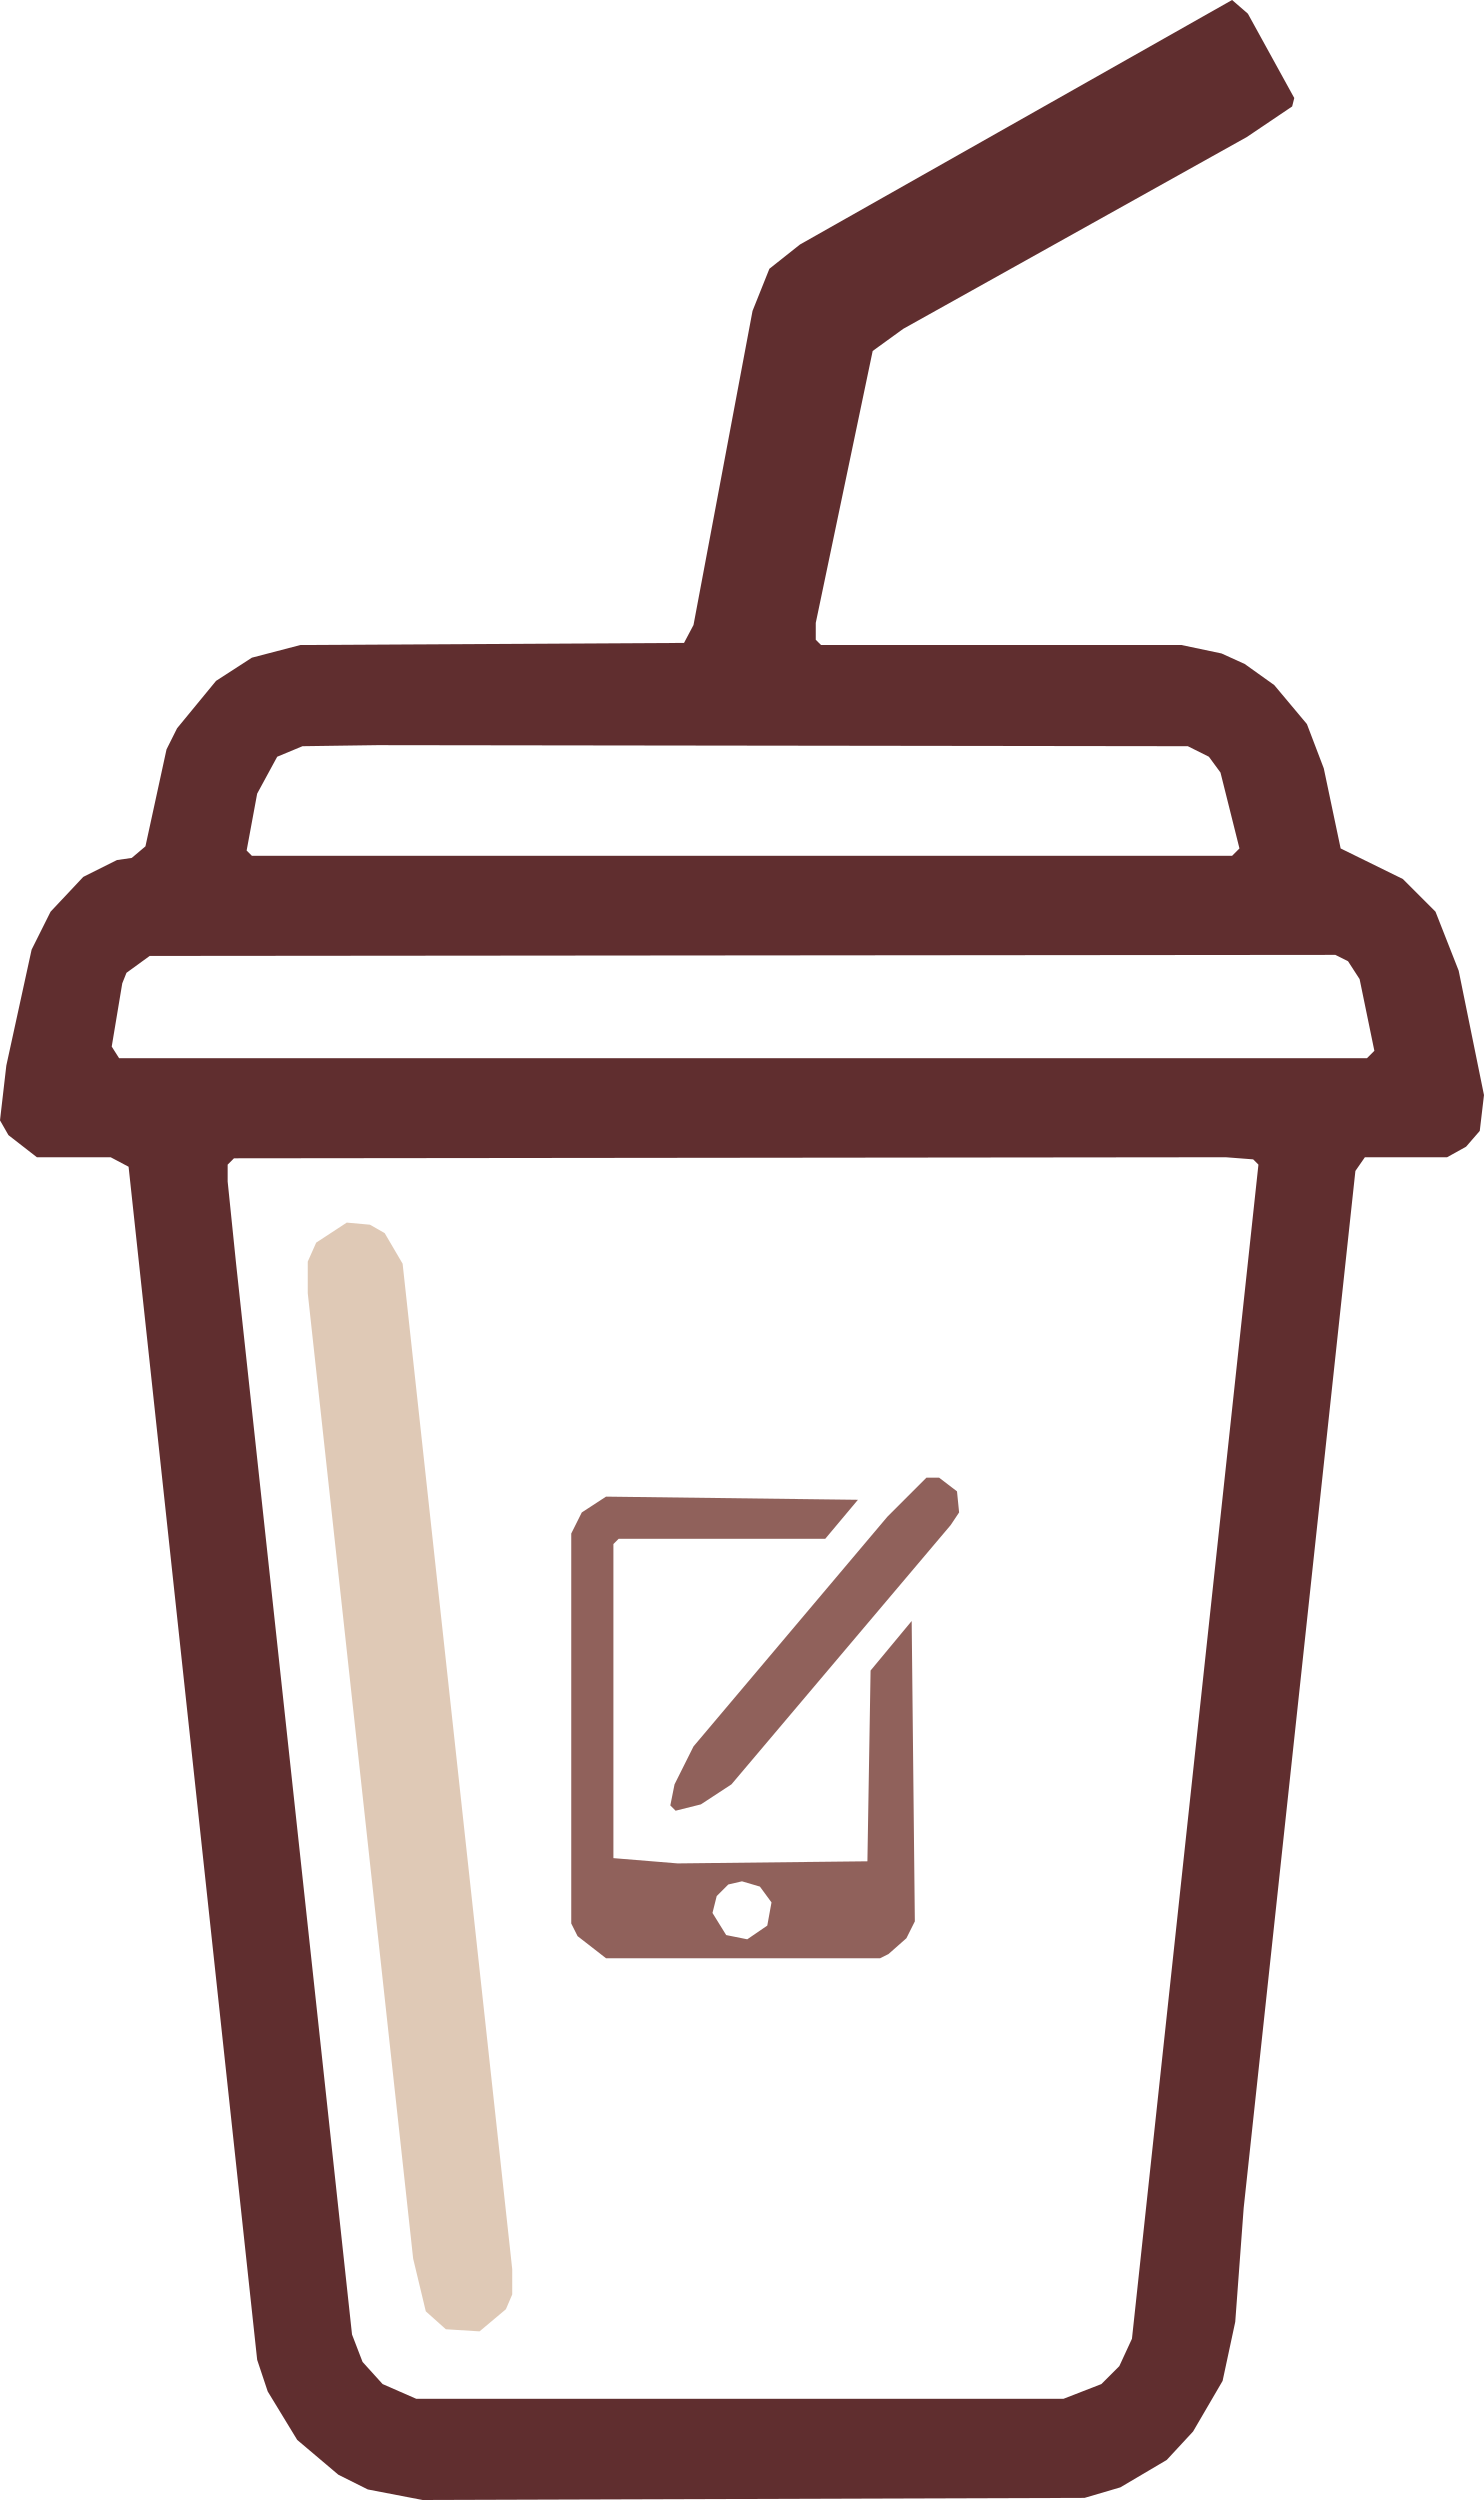
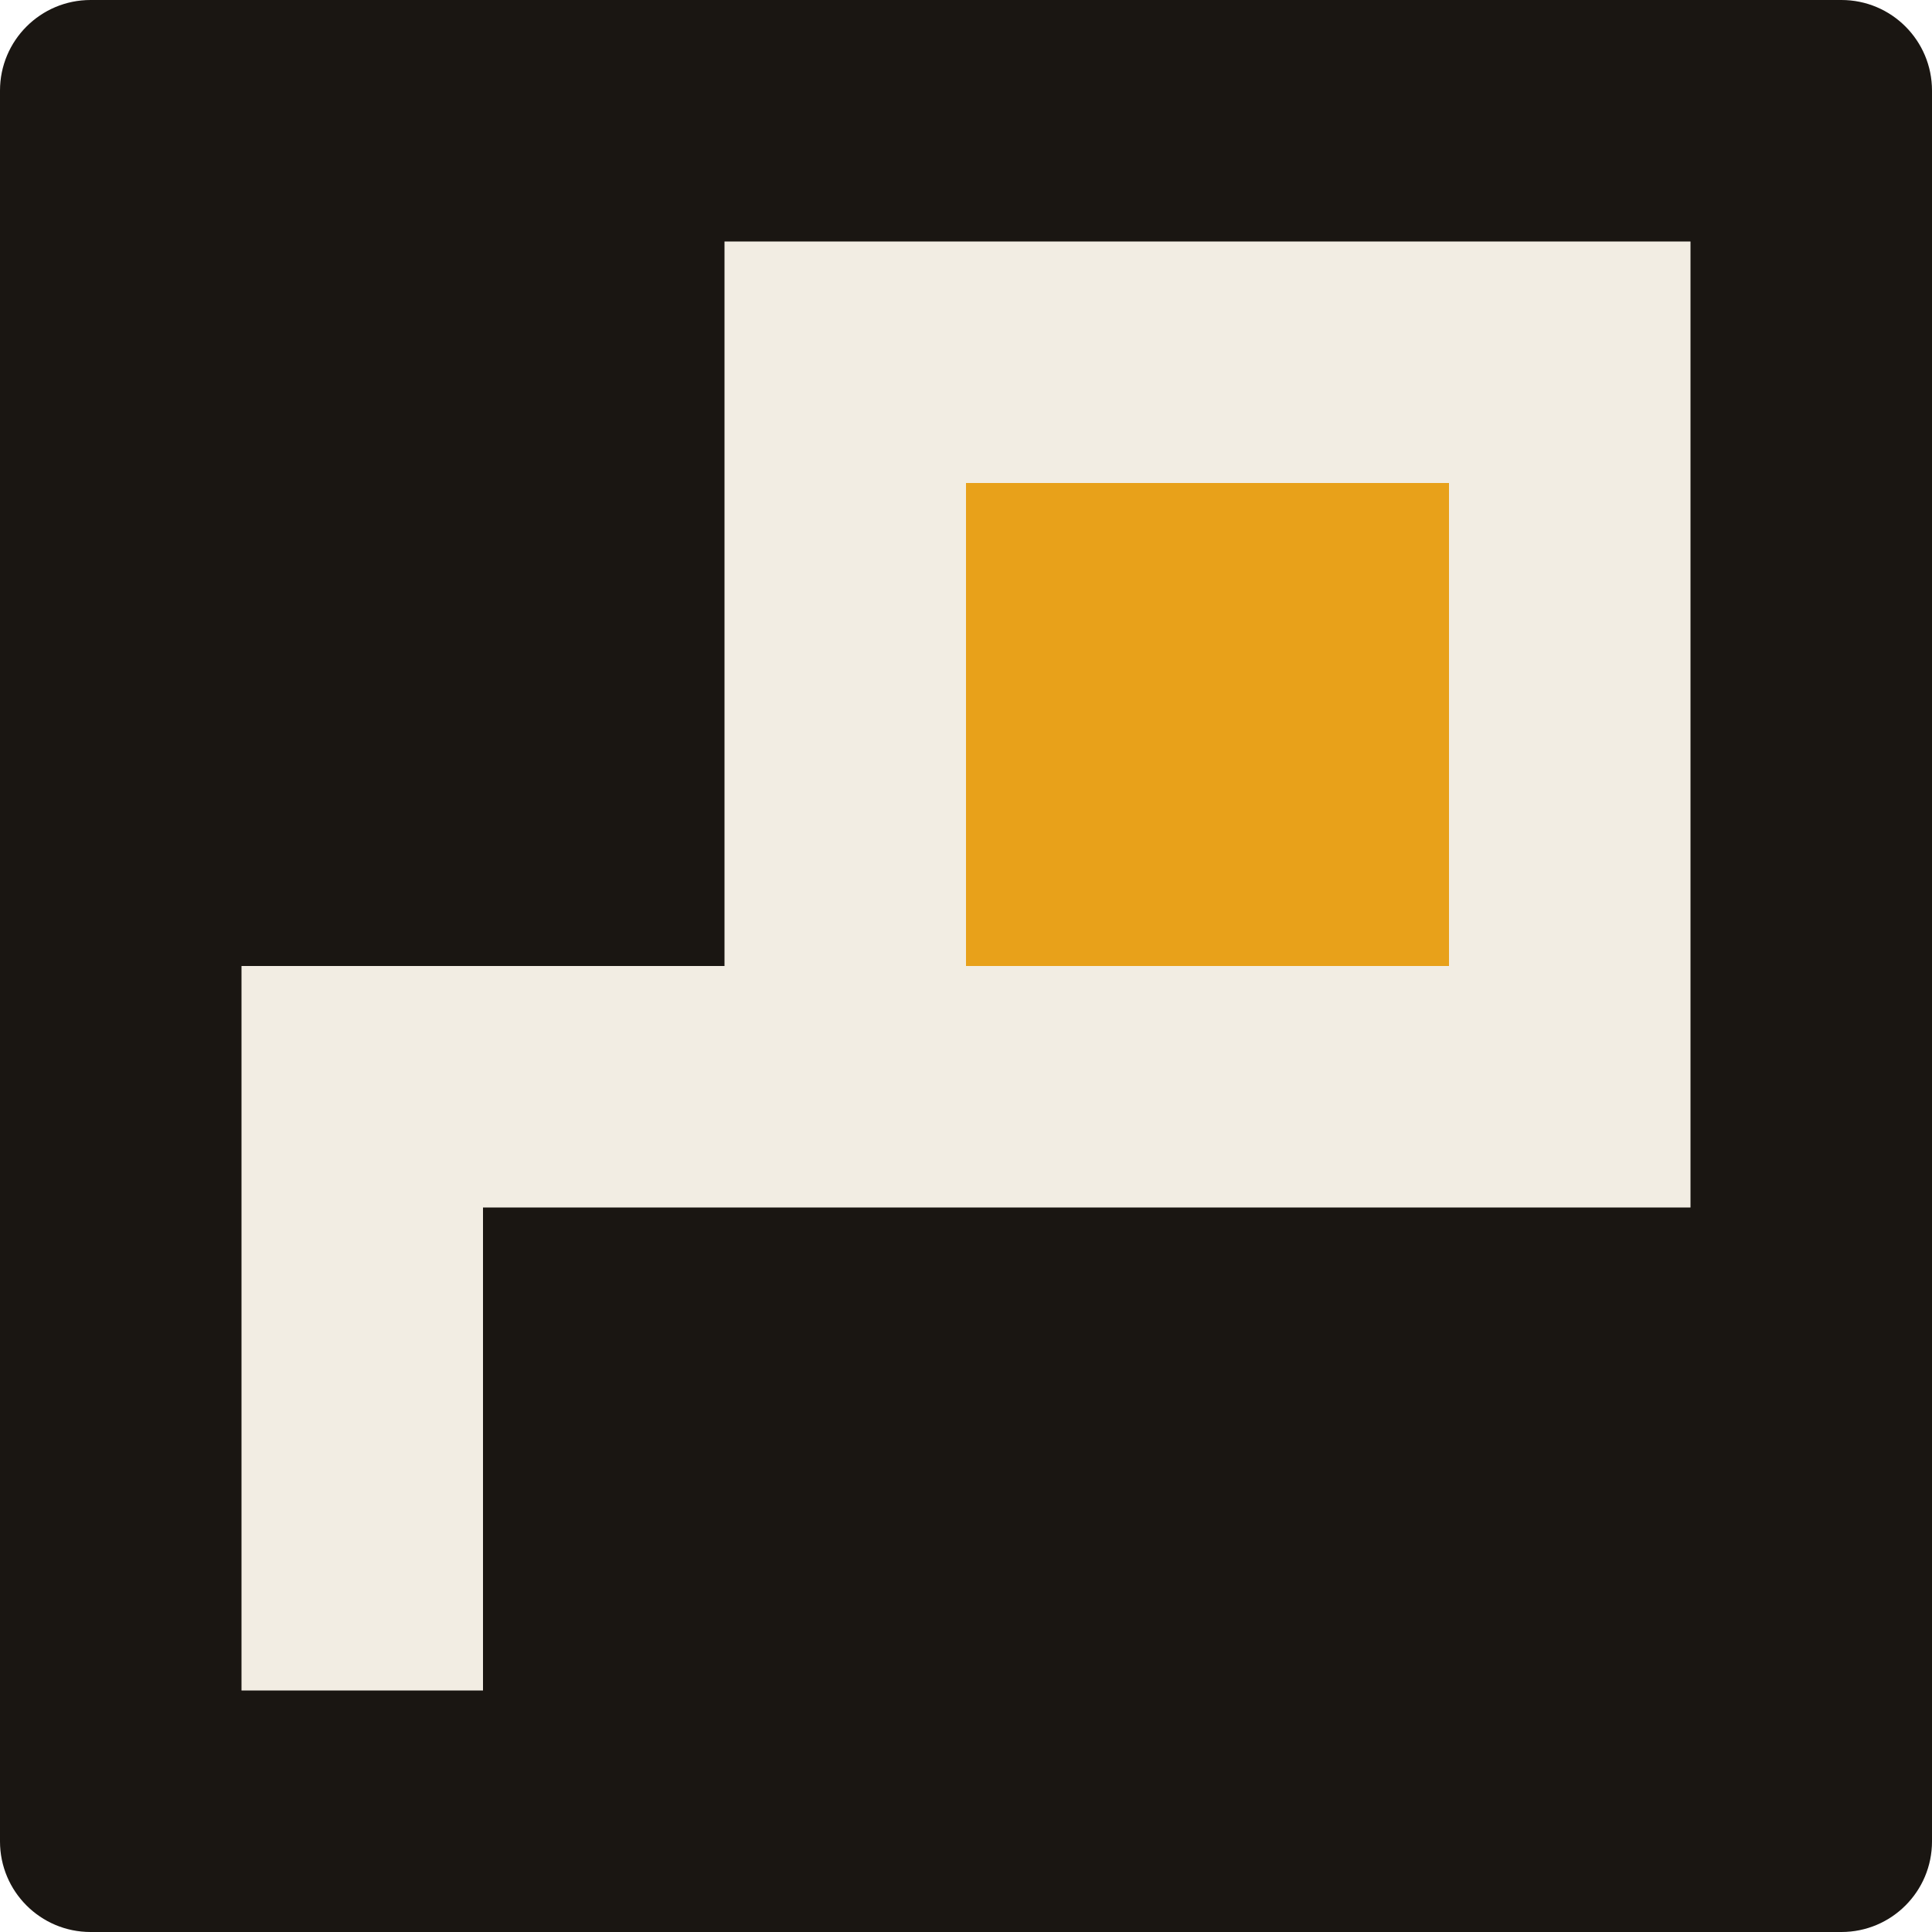
- <svg xmlns="http://www.w3.org/2000/svg" viewBox="0 0 704 1186" width="704" height="1186">
-   <g transform="translate(0.00 0.00) scale(1) translate(-464.5 -223.5)" fill-rule="evenodd">
-     <path fill="#602E2F" d="M1049.0,223.5 L844.0,339.5 L829.5,351.0 L821.5,371.0 L793.5,520.0 L789.0,528.5 L607.0,529.5 L584.0,535.5 L567.0,546.5 L548.5,569.0 L543.5,579.0 L533.5,625.0 L527.0,630.5 L520.0,631.5 L504.0,639.5 L488.5,656.0 L479.5,674.0 L467.5,729.0 L464.5,755.0 L468.5,762.0 L482.0,772.5 L517.0,772.5 L525.5,777.0 L586.5,1343.0 L591.5,1358.0 L605.5,1381.0 L625.0,1397.5 L639.0,1404.5 L665.0,1409.5 L979.0,1408.5 L996.0,1403.5 L1018.0,1390.5 L1030.5,1377.0 L1044.5,1353.0 L1050.5,1325.0 L1054.5,1271.0 L1107.5,779.0 L1112.0,772.5 L1151.0,772.5 L1160.0,767.5 L1166.5,760.0 L1168.5,743.0 L1156.5,684.0 L1145.5,656.0 L1130.0,640.5 L1100.5,626.0 L1092.5,588.0 L1084.5,567.0 L1069.0,548.5 L1055.0,538.5 L1044.0,533.5 L1025.0,529.5 L854.0,529.5 L851.5,527.0 L851.5,519.0 L878.5,390.0 L893.0,379.5 L1056.0,288.5 L1077.5,274.0 L1078.5,270.0 L1056.5,230.0 L1049.0,223.5Z M643.5,577.0 L1028.0,577.5 L1038.0,582.5 L1043.5,590.0 L1052.5,626.0 L1049.0,629.5 L584.0,629.5 L581.5,627.0 L586.5,600.0 L596.0,582.5 L608.0,577.5 L643.5,577.0Z M535.5,677.0 L1098.0,676.5 L1104.0,679.5 L1109.5,688.0 L1116.5,722.0 L1113.0,725.5 L521.0,725.5 L517.5,720.0 L522.5,690.0 L524.5,685.0 L535.5,677.0Z M575.5,773.0 L1046.0,772.5 L1059.0,773.5 L1061.5,776.0 L1001.5,1333.0 L995.5,1346.0 L987.0,1354.5 L969.0,1361.5 L662.0,1361.5 L646.0,1354.5 L636.5,1344.0 L631.5,1331.0 L576.5,823.0 L572.5,784.0 L572.5,776.0 L575.5,773.0Z" />
-     <path fill="#90615B" d="M904.0,924.5 L885.5,943.0 L793.5,1052.0 L784.5,1070.0 L782.5,1080.0 L785.0,1082.5 L797.0,1079.5 L811.5,1070.0 L915.5,947.0 L919.5,941.0 L918.5,931.0 L910.0,924.5 L904.0,924.5Z M752.0,933.5 L740.5,941.0 L735.5,951.0 L735.5,1136.0 L738.5,1142.0 L752.0,1152.5 L882.0,1152.5 L886.0,1150.5 L894.5,1143.0 L898.5,1135.0 L897.0,992.5 L877.5,1016.0 L876.0,1106.5 L786.0,1107.5 L755.5,1105.0 L755.5,956.0 L758.0,953.5 L856.0,953.5 L871.5,935.0 L752.0,933.5Z M816.5,1116.0 L825.0,1118.5 L830.5,1126.0 L828.5,1137.0 L819.0,1143.5 L809.0,1141.5 L802.5,1131.0 L804.5,1123.0 L810.0,1117.5 L816.5,1116.0Z" />
-     <path fill="#DFC9B6" d="M629.0,803.5 L614.5,813.0 L610.5,822.0 L610.5,837.0 L660.5,1295.0 L666.5,1320.0 L676.0,1328.5 L692.0,1329.5 L704.5,1319.0 L707.5,1312.0 L707.5,1300.0 L655.5,823.0 L647.0,808.5 L640.0,804.5 L629.0,803.5Z" />
-   </g>
+ <svg xmlns="http://www.w3.org/2000/svg" viewBox="0 0 64 64" width="64" height="64">
+   <rect width="64" height="64" rx="3" fill="#1a1612" />
+   <path fill="#f2ede3" fill-rule="evenodd" d="M24 8H56V40H16V56H8V32H24Z M32 16V32H48V16Z" />
+   <rect x="32" y="16" width="16" height="16" fill="#e8a11a" />
</svg>
